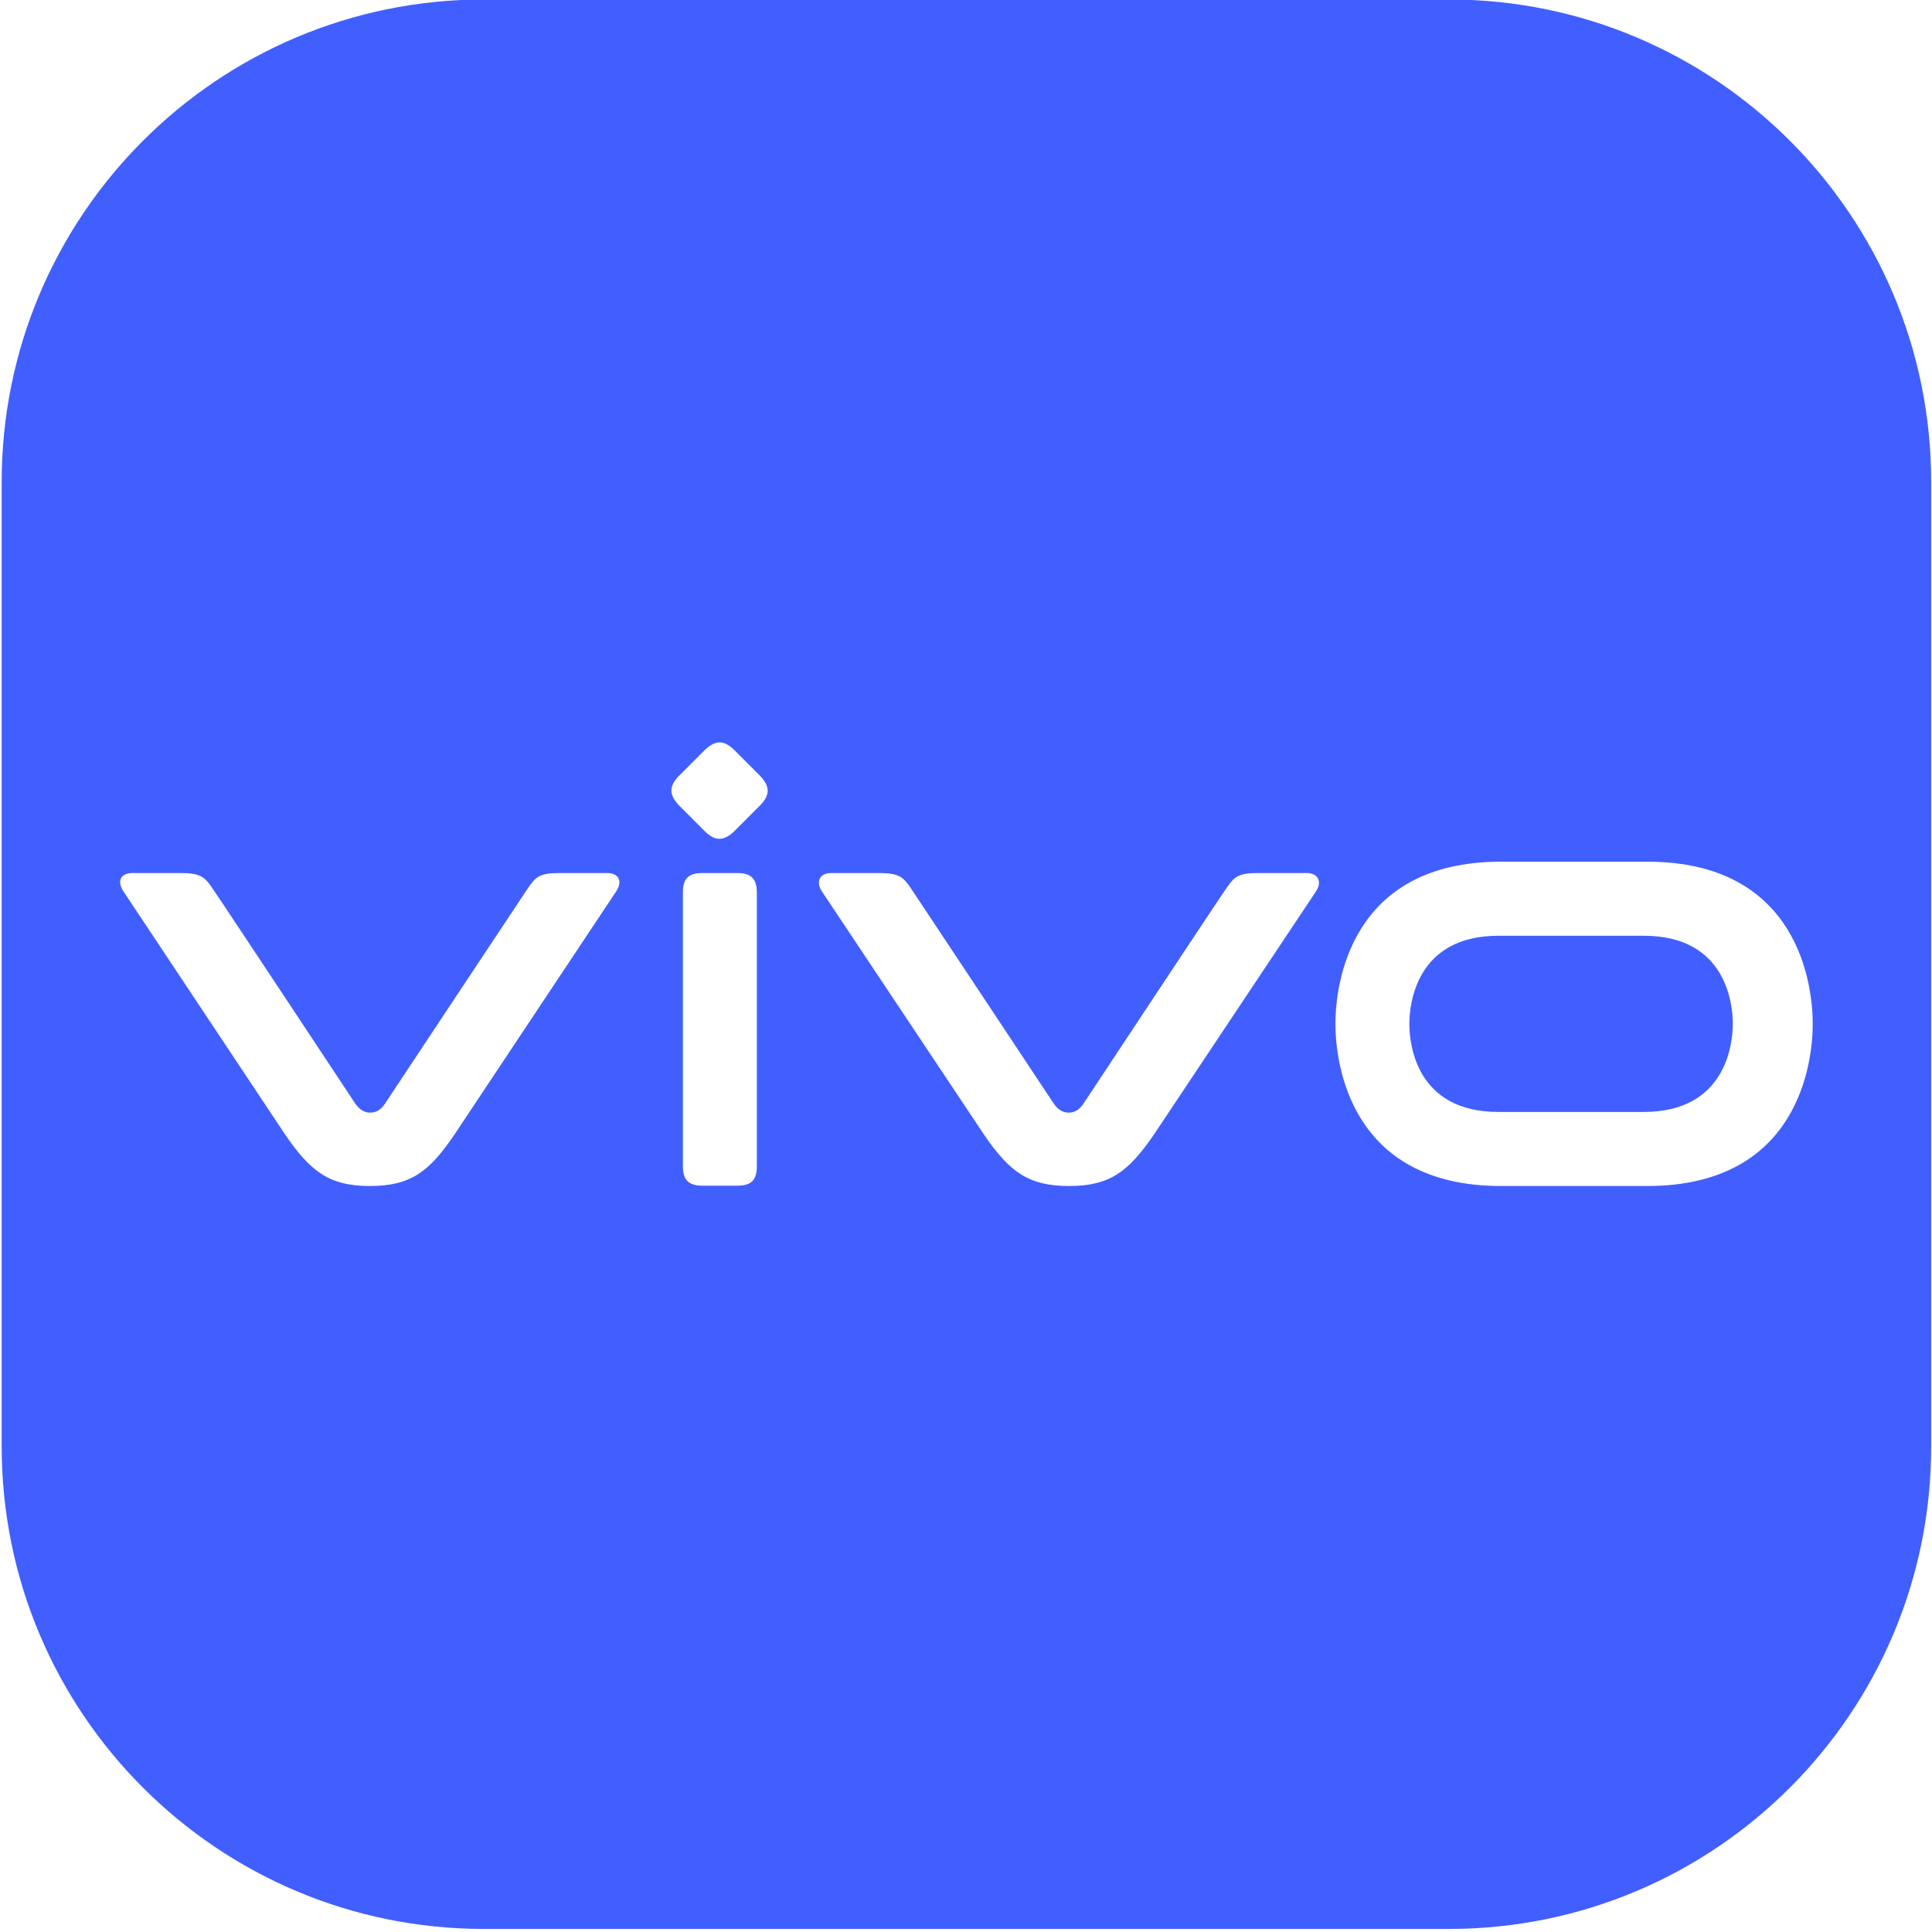
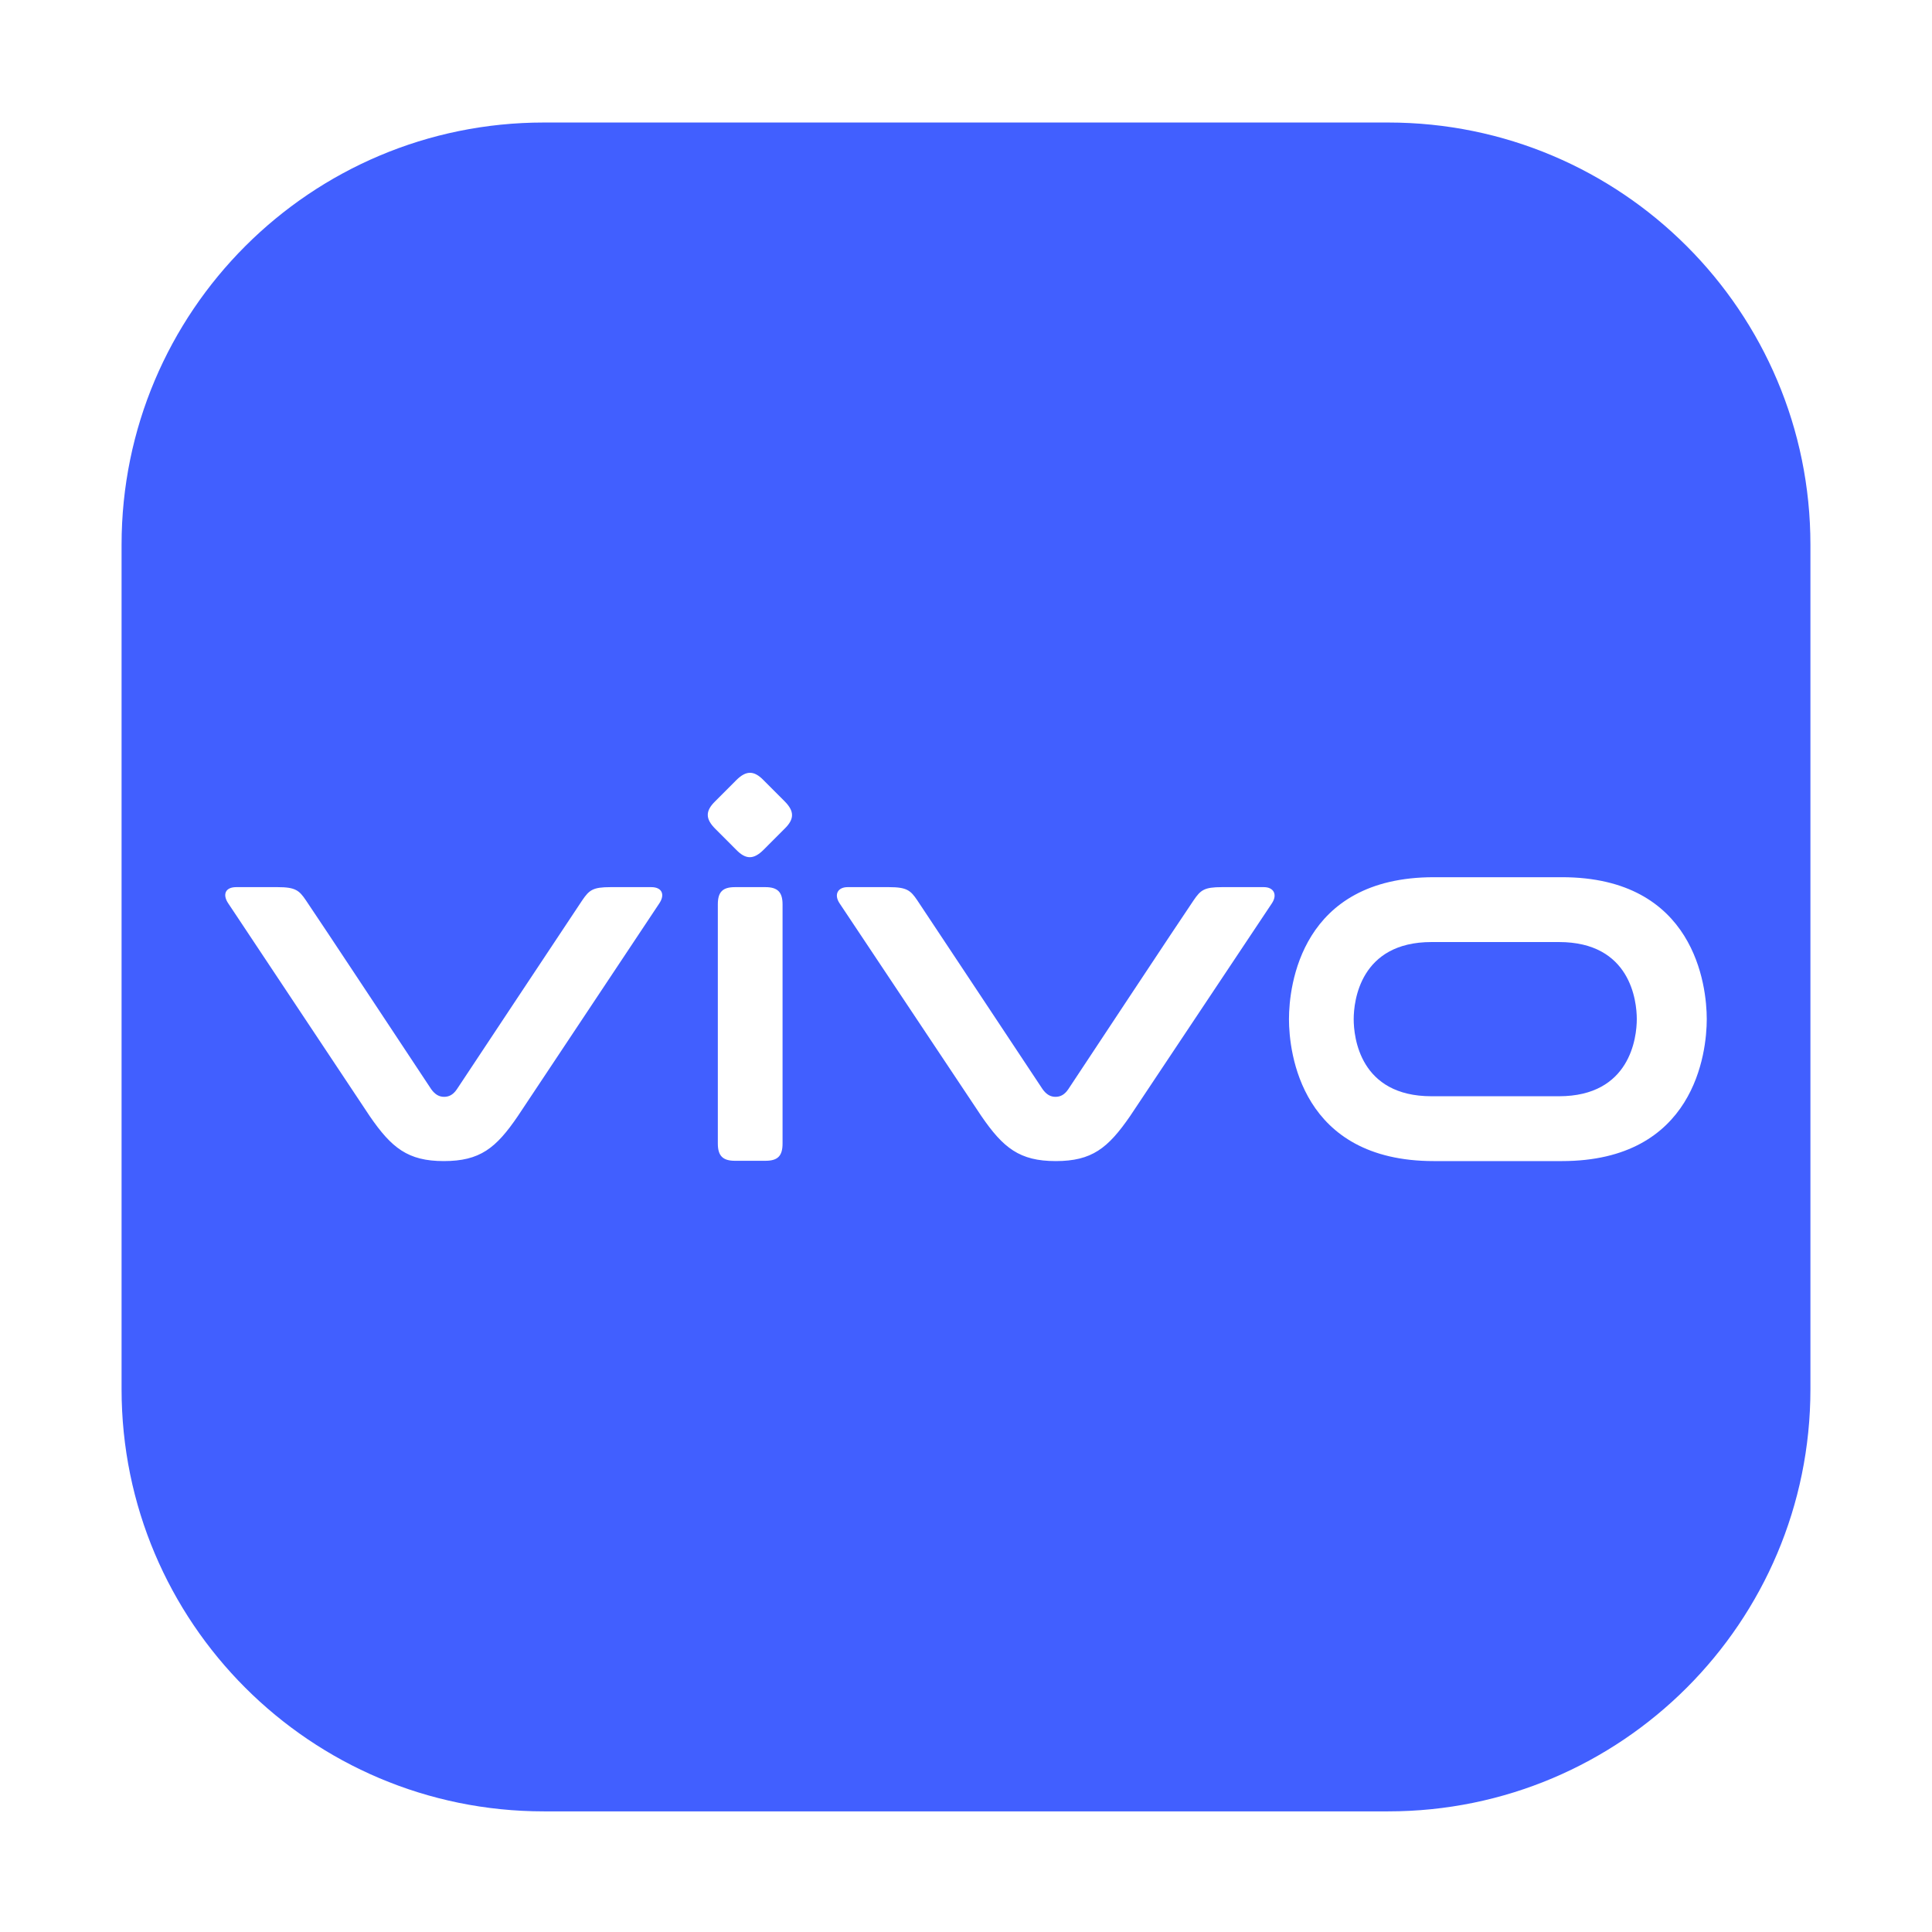
- <svg xmlns="http://www.w3.org/2000/svg" width="1024" height="1024" p-id="31729" version="1.1" class="icon" t="1764017023800">
-   <g>
-     <path stroke="null" id="svg_1" p-id="31730" fill="#415FFF" d="m767.895,-0.281c141.2,0 255.666,114.465 255.666,255.666l0,511.331c0,141.2 -114.465,255.666 -255.666,255.666l-511.331,0c-141.2,0 -255.666,-114.465 -255.666,-255.666l0,-511.331c0,-141.2 114.465,-255.666 255.666,-255.666l511.331,0zm-302.312,463.007l-25.069,0c-5.826,0 -8.473,4.422 -4.766,9.904l85.8,128.746c13.24,19.278 23.126,27.235 45.018,27.235s31.602,-7.782 45.019,-27.235l85.8,-128.746c3.707,-5.482 1.059,-9.904 -4.766,-9.904l-25.423,0c-10.769,0 -12.887,1.769 -17.124,7.959c-4.238,6.013 -75.914,114.422 -75.914,114.422c-2.294,3.359 -4.766,4.597 -7.767,4.597c-3.002,0 -5.473,-1.415 -7.768,-4.599c0,0 -71.853,-108.408 -75.913,-114.422c-4.061,-6.012 -6.356,-7.958 -17.125,-7.958zm407.461,-6.013l-77.503,0c-80.503,0 -87.741,65.788 -87.741,85.949c0,20.16 7.239,85.948 87.741,85.948l77.503,0c80.503,0 87.741,-65.788 87.741,-85.948c0,-20.161 -7.239,-85.949 -87.741,-85.949zm-777.671,6.013l-25.07,0c-6.532,0 -8.473,4.422 -4.766,9.904c0.26,0.384 0.902,1.345 1.873,2.8l1.426,2.138c15.973,23.965 82.324,123.808 82.324,123.808c13.241,19.278 23.127,27.235 44.843,27.235c21.891,0 31.602,-7.782 44.842,-27.235l85.624,-128.746c3.707,-5.482 1.589,-9.904 -4.767,-9.904l-24.715,0c-10.77,0 -12.888,1.769 -17.125,7.959c-4.061,6.013 -75.913,114.422 -75.913,114.422c-2.294,3.359 -4.766,4.597 -7.768,4.597s-5.473,-1.415 -7.768,-4.599c0,0 -71.677,-108.408 -75.912,-114.422c-4.061,-6.012 -6.357,-7.958 -17.125,-7.958l-0.001,0zm295.355,0l-18.36,0c-7.415,0 -10.416,2.831 -10.416,10.434l0,144.839c0,7.428 3.002,10.434 10.416,10.434l18.36,0c7.415,0 10.416,-2.831 10.416,-10.434l0,-144.839c0,-7.428 -3.002,-10.434 -10.416,-10.434zm480.548,33.248c43.43,0 47.138,35.724 47.138,46.689c0,10.964 -3.884,46.687 -47.138,46.687l-77.148,0c-43.429,0 -47.137,-35.724 -47.137,-46.687c0,-10.965 3.884,-46.689 47.137,-46.689l77.149,0l-0.001,0zm-481.608,-97.976c-5.826,-6.013 -10.592,-6.013 -16.595,0l-12.71,12.733c-6.004,5.836 -6.004,10.611 0,16.624l12.71,12.733c5.827,6.013 10.593,6.013 16.595,0l12.711,-12.733c6.002,-5.836 6.002,-10.611 0,-16.624l-12.711,-12.733z" />
-   </g>
+ <svg xmlns="http://www.w3.org/2000/svg" t="1764017023800" class="icon" viewBox="0 0 1024 1024" version="1.1" p-id="31729" width="256" height="256">
+   <path d="M735.781 64.937c123.591 0 223.781 100.19 223.781 223.781v447.563c0 123.591-100.19 223.781-223.781 223.781H288.219C164.627 960.062 64.437 859.872 64.437 736.281V288.718C64.437 165.127 164.627 64.937 288.219 64.937h447.563zM471.171 470.202h-21.943c-5.099 0-7.417 3.87-4.172 8.669l75.1 112.69c11.589 16.874 20.242 23.839 39.404 23.839s27.661-6.811 39.405-23.839l75.1-112.69c3.245-4.798 0.927-8.669-4.172-8.669h-22.252c-9.426 0-11.28 1.548-14.988 6.966-3.709 5.263-66.447 100.152-66.447 100.152-2.008 2.94-4.172 4.024-6.798 4.024-2.627 0-4.79-1.239-6.799-4.025 0 0-62.893-94.888-66.446-100.152-3.555-5.262-5.564-6.965-14.989-6.965z m356.647-5.263h-67.838c-70.463 0-76.799 57.584-76.799 75.231 0 17.646 6.336 75.23 76.799 75.23h67.838C898.281 615.399 904.617 557.815 904.617 540.169c0-17.647-6.336-75.231-76.799-75.231z m-680.687 5.263h-21.944c-5.717 0-7.417 3.87-4.172 8.669 0.228 0.336 0.789 1.177 1.639 2.451l1.248 1.871c13.981 20.977 72.058 108.368 72.058 108.368C207.549 608.434 216.203 615.399 235.21 615.399c19.161 0 27.661-6.811 39.25-23.839l74.946-112.69c3.245-4.798 1.391-8.669-4.173-8.669h-21.633c-9.427 0-11.281 1.548-14.989 6.966-3.555 5.263-66.446 100.152-66.446 100.152-2.008 2.94-4.172 4.024-6.799 4.024s-4.79-1.239-6.799-4.025c0 0-62.738-94.888-66.445-100.152-3.555-5.262-5.565-6.965-14.989-6.965z m258.522 0h-16.07c-6.491 0-9.117 2.478-9.117 9.133v126.776c0 6.502 2.627 9.133 9.117 9.133h16.07c6.491 0 9.117-2.478 9.117-9.133v-126.776c0-6.502-2.627-9.133-9.117-9.133z m420.619 29.102c38.014 0 41.26 31.268 41.26 40.866 0 9.597-3.4 40.865-41.26 40.865h-67.527c-38.013 0-41.259-31.268-41.259-40.865 0-9.598 3.4-40.866 41.259-40.866h67.528zM404.725 413.546c-5.099-5.263-9.271-5.263-14.526 0l-11.125 11.145c-5.255 5.108-5.255 9.288 0 14.551l11.125 11.145c5.1 5.263 9.272 5.263 14.526 0l11.126-11.145c5.254-5.108 5.254-9.288 0-14.551z" fill="#415FFF" p-id="31730" />
</svg>
